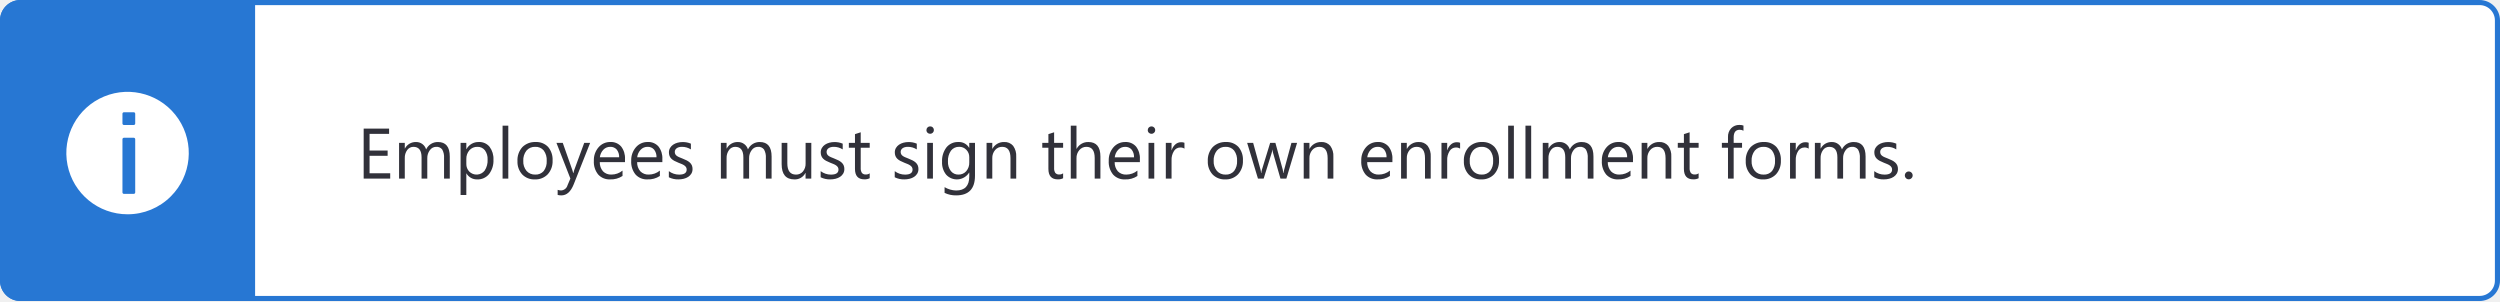
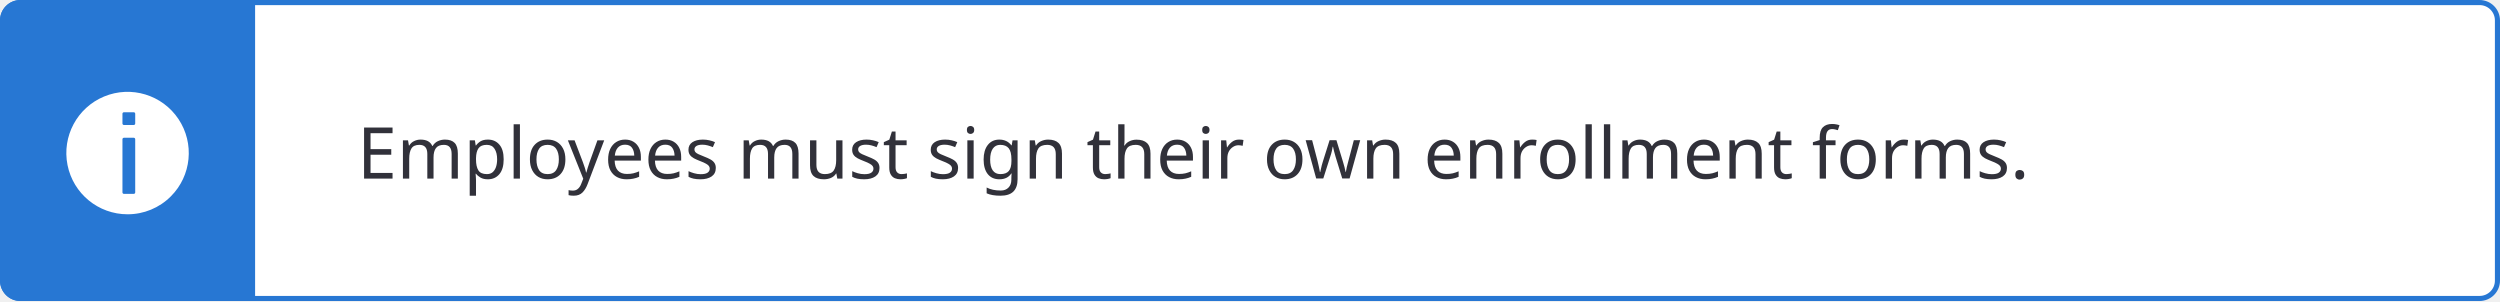
<svg xmlns="http://www.w3.org/2000/svg" width="490" height="59" viewBox="0 0 490 59">
  <defs>
    <clipPath id="clip-well_info">
      <rect width="490" height="59" />
    </clipPath>
  </defs>
  <g id="well_info" clip-path="url(#clip-well_info)">
    <g id="Group_14595" data-name="Group 14595" transform="translate(-104.8 -800)">
      <g id="Group_11898" data-name="Group 11898" transform="translate(105 800)">
        <g id="Group_11892" data-name="Group 11892">
          <g id="Rectangle_3830" data-name="Rectangle 3830" transform="translate(-0.2)" fill="#fff" stroke="#2777d3" stroke-width="1">
            <rect width="490" height="59" rx="4" stroke="none" />
            <rect x="0.5" y="0.5" width="489" height="58" rx="3.5" fill="none" />
          </g>
-           <path id="Path_101136" data-name="Path 101136" d="M6.48,15h-5.2V5.2H6.262V6.236H2.434V9.5H5.975v1.032H2.434v3.432H6.48Zm11.676,0H17.035V10.98A3.032,3.032,0,0,0,16.676,9.3a1.361,1.361,0,0,0-1.207-.52,1.494,1.494,0,0,0-1.22.656,2.511,2.511,0,0,0-.5,1.572V15H12.626V10.844q0-2.064-1.593-2.064A1.475,1.475,0,0,0,9.816,9.4a2.557,2.557,0,0,0-.479,1.61V15H8.217V8H9.338V9.107h.027a2.378,2.378,0,0,1,2.174-1.271,2.022,2.022,0,0,1,1.982,1.449,2.5,2.5,0,0,1,2.324-1.449q2.311,0,2.311,2.851Zm3.268-1.012H21.4V18.22H20.275V8H21.4V9.23h.027a2.651,2.651,0,0,1,2.42-1.395,2.563,2.563,0,0,1,2.112.94,3.893,3.893,0,0,1,.759,2.519,4.339,4.339,0,0,1-.854,2.813,2.845,2.845,0,0,1-2.338,1.056A2.342,2.342,0,0,1,21.424,13.988ZM21.4,11.165v.978a2.081,2.081,0,0,0,.564,1.473,2.012,2.012,0,0,0,3.028-.174,3.575,3.575,0,0,0,.578-2.167,2.822,2.822,0,0,0-.54-1.832,1.787,1.787,0,0,0-1.463-.663,1.986,1.986,0,0,0-1.572.68A2.5,2.5,0,0,0,21.4,11.165ZM29.627,15H28.506V4.637h1.121Zm5.2.164a3.247,3.247,0,0,1-2.478-.981,3.633,3.633,0,0,1-.926-2.6,3.785,3.785,0,0,1,.964-2.755,3.465,3.465,0,0,1,2.6-.991A3.14,3.14,0,0,1,37.43,8.8a3.822,3.822,0,0,1,.878,2.673,3.761,3.761,0,0,1-.947,2.683A3.317,3.317,0,0,1,34.822,15.164ZM34.9,8.779a2.132,2.132,0,0,0-1.709.735,3.018,3.018,0,0,0-.629,2.027A2.854,2.854,0,0,0,33.2,13.5a2.161,2.161,0,0,0,1.7.718,2.049,2.049,0,0,0,1.671-.7,3.055,3.055,0,0,0,.584-2,3.108,3.108,0,0,0-.584-2.023A2.04,2.04,0,0,0,34.9,8.779ZM45.671,8l-3.22,8.121q-.861,2.174-2.42,2.174a2.565,2.565,0,0,1-.731-.089v-1a2.078,2.078,0,0,0,.663.123,1.374,1.374,0,0,0,1.271-1.012l.561-1.326L39.061,8H40.3L42.2,13.387q.034.1.144.533h.041q.034-.164.137-.52L44.509,8ZM52.5,11.78H47.558a2.618,2.618,0,0,0,.629,1.8,2.168,2.168,0,0,0,1.654.636,3.439,3.439,0,0,0,2.174-.779v1.053a4.063,4.063,0,0,1-2.44.67,2.959,2.959,0,0,1-2.331-.954,3.9,3.9,0,0,1-.848-2.683,3.828,3.828,0,0,1,.926-2.663,2.97,2.97,0,0,1,2.3-1.029,2.632,2.632,0,0,1,2.126.889,3.705,3.705,0,0,1,.752,2.468Zm-1.148-.95a2.281,2.281,0,0,0-.468-1.511,1.6,1.6,0,0,0-1.282-.54,1.811,1.811,0,0,0-1.347.567,2.575,2.575,0,0,0-.684,1.483Zm8.47.95H54.879a2.618,2.618,0,0,0,.629,1.8,2.168,2.168,0,0,0,1.654.636,3.439,3.439,0,0,0,2.174-.779v1.053a4.063,4.063,0,0,1-2.44.67,2.959,2.959,0,0,1-2.331-.954,3.9,3.9,0,0,1-.848-2.683,3.828,3.828,0,0,1,.926-2.663,2.97,2.97,0,0,1,2.3-1.029,2.632,2.632,0,0,1,2.126.889,3.705,3.705,0,0,1,.752,2.468Zm-1.148-.95A2.281,2.281,0,0,0,58.2,9.319a1.6,1.6,0,0,0-1.282-.54,1.811,1.811,0,0,0-1.347.567,2.575,2.575,0,0,0-.684,1.483Zm2.42,3.917v-1.2a3.318,3.318,0,0,0,2.017.677q1.477,0,1.477-.984a.854.854,0,0,0-.126-.475,1.26,1.26,0,0,0-.342-.345,2.631,2.631,0,0,0-.506-.27q-.291-.12-.625-.25a8.056,8.056,0,0,1-.817-.373,2.468,2.468,0,0,1-.588-.424,1.577,1.577,0,0,1-.355-.537,1.9,1.9,0,0,1-.12-.7,1.673,1.673,0,0,1,.226-.872,2,2,0,0,1,.6-.636,2.805,2.805,0,0,1,.858-.386,3.805,3.805,0,0,1,.995-.13,4.016,4.016,0,0,1,1.627.314V9.285a3.171,3.171,0,0,0-1.777-.506,2.078,2.078,0,0,0-.567.072,1.389,1.389,0,0,0-.434.2.932.932,0,0,0-.28.311.819.819,0,0,0-.1.4.959.959,0,0,0,.1.458,1.008,1.008,0,0,0,.291.328,2.221,2.221,0,0,0,.465.26q.273.116.622.253a8.657,8.657,0,0,1,.834.366,2.86,2.86,0,0,1,.629.424,1.656,1.656,0,0,1,.4.543,1.753,1.753,0,0,1,.14.731,1.725,1.725,0,0,1-.229.9,1.963,1.963,0,0,1-.612.636,2.8,2.8,0,0,1-.882.376,4.354,4.354,0,0,1-1.046.123A3.971,3.971,0,0,1,61.093,14.747ZM81.231,15H80.11V10.98A3.032,3.032,0,0,0,79.751,9.3a1.361,1.361,0,0,0-1.207-.52,1.494,1.494,0,0,0-1.22.656,2.511,2.511,0,0,0-.5,1.572V15H75.7V10.844q0-2.064-1.593-2.064a1.475,1.475,0,0,0-1.217.619,2.557,2.557,0,0,0-.479,1.61V15H71.292V8h1.121V9.107h.027a2.378,2.378,0,0,1,2.174-1.271A2.022,2.022,0,0,1,76.6,9.285a2.5,2.5,0,0,1,2.324-1.449q2.311,0,2.311,2.851Zm7.779,0H87.89V13.893h-.027a2.3,2.3,0,0,1-2.16,1.271q-2.5,0-2.5-2.98V8h1.114v4.006q0,2.215,1.7,2.215a1.715,1.715,0,0,0,1.35-.6,2.315,2.315,0,0,0,.53-1.583V8h1.121Zm1.839-.253v-1.2a3.318,3.318,0,0,0,2.017.677q1.477,0,1.477-.984a.854.854,0,0,0-.126-.475,1.26,1.26,0,0,0-.342-.345,2.631,2.631,0,0,0-.506-.27q-.291-.12-.625-.25a8.056,8.056,0,0,1-.817-.373,2.468,2.468,0,0,1-.588-.424,1.577,1.577,0,0,1-.355-.537,1.9,1.9,0,0,1-.12-.7,1.673,1.673,0,0,1,.226-.872,2,2,0,0,1,.6-.636,2.805,2.805,0,0,1,.858-.386,3.805,3.805,0,0,1,.995-.13,4.016,4.016,0,0,1,1.627.314V9.285a3.171,3.171,0,0,0-1.777-.506,2.078,2.078,0,0,0-.567.072,1.389,1.389,0,0,0-.434.2.932.932,0,0,0-.28.311.819.819,0,0,0-.1.4.959.959,0,0,0,.1.458,1.008,1.008,0,0,0,.291.328,2.221,2.221,0,0,0,.465.26q.273.116.622.253a8.657,8.657,0,0,1,.834.366,2.86,2.86,0,0,1,.629.424,1.656,1.656,0,0,1,.4.543,1.753,1.753,0,0,1,.14.731,1.725,1.725,0,0,1-.229.9,1.963,1.963,0,0,1-.612.636,2.8,2.8,0,0,1-.882.376,4.354,4.354,0,0,1-1.046.123A3.971,3.971,0,0,1,90.85,14.747Zm9.611.185a2.161,2.161,0,0,1-1.046.219q-1.839,0-1.839-2.051V8.957h-1.2V8h1.2V6.291L98.7,5.929V8h1.764v.957H98.7V12.9a1.635,1.635,0,0,0,.239,1,.955.955,0,0,0,.793.3,1.179,1.179,0,0,0,.731-.232Zm4.908-.185v-1.2a3.318,3.318,0,0,0,2.017.677q1.477,0,1.477-.984a.854.854,0,0,0-.126-.475,1.26,1.26,0,0,0-.342-.345,2.631,2.631,0,0,0-.506-.27q-.291-.12-.625-.25a8.056,8.056,0,0,1-.817-.373,2.468,2.468,0,0,1-.588-.424,1.577,1.577,0,0,1-.355-.537,1.9,1.9,0,0,1-.12-.7,1.673,1.673,0,0,1,.226-.872,2,2,0,0,1,.6-.636,2.805,2.805,0,0,1,.858-.386,3.805,3.805,0,0,1,.995-.13,4.016,4.016,0,0,1,1.627.314V9.285a3.171,3.171,0,0,0-1.777-.506,2.078,2.078,0,0,0-.567.072,1.389,1.389,0,0,0-.434.2.932.932,0,0,0-.28.311.819.819,0,0,0-.1.4.959.959,0,0,0,.1.458,1.008,1.008,0,0,0,.291.328,2.221,2.221,0,0,0,.465.26q.273.116.622.253a8.657,8.657,0,0,1,.834.366,2.86,2.86,0,0,1,.629.424,1.656,1.656,0,0,1,.4.543,1.753,1.753,0,0,1,.14.731,1.725,1.725,0,0,1-.229.9,1.963,1.963,0,0,1-.612.636,2.8,2.8,0,0,1-.882.376,4.354,4.354,0,0,1-1.046.123A3.971,3.971,0,0,1,105.369,14.747Zm6.938-8.524a.71.71,0,0,1-.513-.205.692.692,0,0,1-.212-.52.718.718,0,0,1,.725-.731.724.724,0,0,1,.523.208.73.73,0,0,1,0,1.036A.718.718,0,0,1,112.308,6.223ZM112.854,15h-1.121V8h1.121Zm8.244-.561q0,3.855-3.691,3.855a4.956,4.956,0,0,1-2.27-.492V16.682a4.661,4.661,0,0,0,2.256.656q2.584,0,2.584-2.748v-.766h-.027a2.832,2.832,0,0,1-4.508.407,3.73,3.73,0,0,1-.8-2.505,4.358,4.358,0,0,1,.858-2.837,2.866,2.866,0,0,1,2.348-1.053,2.282,2.282,0,0,1,2.1,1.135h.027V8H121.1Zm-1.121-2.6V10.8a2,2,0,0,0-.564-1.429,1.857,1.857,0,0,0-1.4-.595,1.947,1.947,0,0,0-1.627.755,3.372,3.372,0,0,0-.588,2.116,2.894,2.894,0,0,0,.564,1.87,1.822,1.822,0,0,0,1.494.7,1.951,1.951,0,0,0,1.535-.67A2.5,2.5,0,0,0,119.978,11.835Zm9.2,3.165h-1.121V11.008q0-2.229-1.627-2.229a1.765,1.765,0,0,0-1.391.632,2.344,2.344,0,0,0-.55,1.6V15h-1.121V8h1.121V9.162h.027a2.526,2.526,0,0,1,2.3-1.326,2.142,2.142,0,0,1,1.757.742,3.3,3.3,0,0,1,.608,2.143Zm9.194-.068a2.162,2.162,0,0,1-1.046.219q-1.839,0-1.839-2.051V8.957h-1.2V8h1.2V6.291l1.121-.362V8h1.764v.957h-1.764V12.9a1.635,1.635,0,0,0,.239,1,.955.955,0,0,0,.793.3,1.179,1.179,0,0,0,.731-.232Zm7.308.068H144.56V10.967q0-2.187-1.627-2.187a1.774,1.774,0,0,0-1.381.632,2.356,2.356,0,0,0-.561,1.624V15H139.87V4.637h1.121V9.162h.027a2.546,2.546,0,0,1,2.3-1.326q2.365,0,2.365,2.851Zm7.738-3.22h-4.942a2.618,2.618,0,0,0,.629,1.8,2.168,2.168,0,0,0,1.654.636,3.439,3.439,0,0,0,2.174-.779v1.053a4.063,4.063,0,0,1-2.44.67,2.959,2.959,0,0,1-2.331-.954,3.9,3.9,0,0,1-.848-2.683,3.828,3.828,0,0,1,.926-2.663,2.97,2.97,0,0,1,2.3-1.029,2.632,2.632,0,0,1,2.126.889,3.705,3.705,0,0,1,.752,2.468Zm-1.148-.95a2.281,2.281,0,0,0-.468-1.511,1.6,1.6,0,0,0-1.282-.54,1.811,1.811,0,0,0-1.347.567,2.575,2.575,0,0,0-.684,1.483Zm3.418-4.607a.71.71,0,0,1-.513-.205.692.692,0,0,1-.212-.52.718.718,0,0,1,.725-.731.724.724,0,0,1,.523.208.73.73,0,0,1,0,1.036A.718.718,0,0,1,155.688,6.223ZM156.235,15h-1.121V8h1.121Zm5.92-5.865a1.371,1.371,0,0,0-.848-.226,1.431,1.431,0,0,0-1.2.677,3.129,3.129,0,0,0-.482,1.846V15H158.5V8h1.121V9.442h.027a2.444,2.444,0,0,1,.731-1.152,1.668,1.668,0,0,1,1.1-.414,1.83,1.83,0,0,1,.67.1Zm7.978,6.029a3.247,3.247,0,0,1-2.478-.981,3.634,3.634,0,0,1-.926-2.6,3.785,3.785,0,0,1,.964-2.755,3.465,3.465,0,0,1,2.6-.991,3.14,3.14,0,0,1,2.444.964,3.822,3.822,0,0,1,.878,2.673,3.761,3.761,0,0,1-.947,2.683A3.317,3.317,0,0,1,170.133,15.164Zm.082-6.385a2.132,2.132,0,0,0-1.709.735,3.018,3.018,0,0,0-.629,2.027,2.854,2.854,0,0,0,.636,1.962,2.161,2.161,0,0,0,1.7.718,2.049,2.049,0,0,0,1.671-.7,3.055,3.055,0,0,0,.584-2,3.108,3.108,0,0,0-.584-2.023A2.04,2.04,0,0,0,170.215,8.779ZM184.229,8l-2.1,7h-1.162l-1.442-5.011a3.266,3.266,0,0,1-.109-.649h-.027a3.065,3.065,0,0,1-.144.636L177.68,15h-1.121l-2.119-7h1.176l1.449,5.264a3.171,3.171,0,0,1,.1.629h.055a2.942,2.942,0,0,1,.123-.643L178.951,8h1.025l1.449,5.277a3.767,3.767,0,0,1,.1.629h.055a2.909,2.909,0,0,1,.116-.629L183.121,8Zm7.109,7h-1.121V11.008q0-2.229-1.627-2.229a1.765,1.765,0,0,0-1.391.632,2.344,2.344,0,0,0-.55,1.6V15h-1.121V8h1.121V9.162h.027a2.526,2.526,0,0,1,2.3-1.326,2.142,2.142,0,0,1,1.757.742,3.3,3.3,0,0,1,.608,2.143Zm11.573-3.22h-4.942a2.618,2.618,0,0,0,.629,1.8,2.168,2.168,0,0,0,1.654.636,3.439,3.439,0,0,0,2.174-.779v1.053a4.063,4.063,0,0,1-2.44.67,2.959,2.959,0,0,1-2.331-.954,3.9,3.9,0,0,1-.848-2.683,3.828,3.828,0,0,1,.926-2.663,2.97,2.97,0,0,1,2.3-1.029,2.632,2.632,0,0,1,2.126.889,3.705,3.705,0,0,1,.752,2.468Zm-1.148-.95a2.281,2.281,0,0,0-.468-1.511,1.6,1.6,0,0,0-1.282-.54,1.811,1.811,0,0,0-1.347.567,2.575,2.575,0,0,0-.684,1.483ZM210.417,15H209.3V11.008q0-2.229-1.627-2.229a1.765,1.765,0,0,0-1.391.632,2.344,2.344,0,0,0-.55,1.6V15h-1.121V8h1.121V9.162h.027a2.526,2.526,0,0,1,2.3-1.326,2.142,2.142,0,0,1,1.757.742,3.3,3.3,0,0,1,.608,2.143Zm5.763-5.865a1.371,1.371,0,0,0-.848-.226,1.431,1.431,0,0,0-1.2.677,3.129,3.129,0,0,0-.482,1.846V15h-1.121V8h1.121V9.442h.027a2.444,2.444,0,0,1,.731-1.152,1.668,1.668,0,0,1,1.1-.414,1.83,1.83,0,0,1,.67.1Zm4.143,6.029a3.247,3.247,0,0,1-2.478-.981,3.634,3.634,0,0,1-.926-2.6,3.785,3.785,0,0,1,.964-2.755,3.465,3.465,0,0,1,2.6-.991,3.14,3.14,0,0,1,2.444.964,3.822,3.822,0,0,1,.878,2.673,3.761,3.761,0,0,1-.947,2.683A3.317,3.317,0,0,1,220.322,15.164Zm.082-6.385a2.132,2.132,0,0,0-1.709.735,3.018,3.018,0,0,0-.629,2.027A2.854,2.854,0,0,0,218.7,13.5a2.161,2.161,0,0,0,1.7.718,2.049,2.049,0,0,0,1.671-.7,3.055,3.055,0,0,0,.584-2,3.108,3.108,0,0,0-.584-2.023A2.04,2.04,0,0,0,220.4,8.779ZM226.721,15H225.6V4.637h1.121Zm3.391,0H228.99V4.637h1.121Zm12.209,0H241.2V10.98A3.032,3.032,0,0,0,240.84,9.3a1.361,1.361,0,0,0-1.207-.52,1.494,1.494,0,0,0-1.22.656,2.511,2.511,0,0,0-.5,1.572V15H236.79V10.844q0-2.064-1.593-2.064a1.475,1.475,0,0,0-1.217.619,2.557,2.557,0,0,0-.479,1.61V15h-1.121V8H233.5V9.107h.027A2.378,2.378,0,0,1,235.7,7.836a2.022,2.022,0,0,1,1.982,1.449,2.5,2.5,0,0,1,2.324-1.449q2.311,0,2.311,2.851Zm7.745-3.22h-4.942a2.618,2.618,0,0,0,.629,1.8,2.168,2.168,0,0,0,1.654.636,3.439,3.439,0,0,0,2.174-.779v1.053a4.063,4.063,0,0,1-2.44.67,2.959,2.959,0,0,1-2.331-.954,3.9,3.9,0,0,1-.848-2.683,3.828,3.828,0,0,1,.926-2.663,2.97,2.97,0,0,1,2.3-1.029,2.632,2.632,0,0,1,2.126.889,3.705,3.705,0,0,1,.752,2.468Zm-1.148-.95a2.281,2.281,0,0,0-.468-1.511,1.6,1.6,0,0,0-1.282-.54,1.811,1.811,0,0,0-1.347.567,2.575,2.575,0,0,0-.684,1.483ZM257.571,15H256.45V11.008q0-2.229-1.627-2.229a1.765,1.765,0,0,0-1.391.632,2.344,2.344,0,0,0-.55,1.6V15h-1.121V8h1.121V9.162h.027a2.526,2.526,0,0,1,2.3-1.326,2.142,2.142,0,0,1,1.757.742,3.3,3.3,0,0,1,.608,2.143Zm5.359-.068a2.161,2.161,0,0,1-1.046.219q-1.839,0-1.839-2.051V8.957h-1.2V8h1.2V6.291l1.121-.362V8h1.764v.957h-1.764V12.9a1.635,1.635,0,0,0,.239,1,.955.955,0,0,0,.793.3,1.179,1.179,0,0,0,.731-.232Zm8.791-9.311a1.493,1.493,0,0,0-.745-.185q-1.176,0-1.176,1.483V8h1.641v.957H269.8V15h-1.114V8.957h-1.2V8h1.2V6.865a2.358,2.358,0,0,1,.636-1.74,2.146,2.146,0,0,1,1.586-.639,2.2,2.2,0,0,1,.813.123Zm3.849,9.543a3.247,3.247,0,0,1-2.478-.981,3.633,3.633,0,0,1-.926-2.6,3.785,3.785,0,0,1,.964-2.755,3.465,3.465,0,0,1,2.6-.991,3.14,3.14,0,0,1,2.444.964,3.822,3.822,0,0,1,.878,2.673,3.761,3.761,0,0,1-.947,2.683A3.317,3.317,0,0,1,275.57,15.164Zm.082-6.385a2.132,2.132,0,0,0-1.709.735,3.018,3.018,0,0,0-.629,2.027,2.854,2.854,0,0,0,.636,1.962,2.161,2.161,0,0,0,1.7.718,2.049,2.049,0,0,0,1.671-.7,3.055,3.055,0,0,0,.584-2,3.108,3.108,0,0,0-.584-2.023A2.04,2.04,0,0,0,275.652,8.779Zm8.846.355a1.371,1.371,0,0,0-.848-.226,1.431,1.431,0,0,0-1.2.677,3.129,3.129,0,0,0-.482,1.846V15h-1.121V8h1.121V9.442H282a2.444,2.444,0,0,1,.731-1.152,1.668,1.668,0,0,1,1.1-.414,1.83,1.83,0,0,1,.67.1ZM295.654,15h-1.121V10.98a3.032,3.032,0,0,0-.359-1.682,1.361,1.361,0,0,0-1.207-.52,1.494,1.494,0,0,0-1.22.656,2.511,2.511,0,0,0-.5,1.572V15h-1.121V10.844q0-2.064-1.593-2.064a1.475,1.475,0,0,0-1.217.619,2.557,2.557,0,0,0-.479,1.61V15h-1.121V8h1.121V9.107h.027a2.378,2.378,0,0,1,2.174-1.271,2.022,2.022,0,0,1,1.982,1.449,2.5,2.5,0,0,1,2.324-1.449q2.311,0,2.311,2.851Zm1.7-.253v-1.2a3.318,3.318,0,0,0,2.017.677q1.477,0,1.477-.984a.854.854,0,0,0-.126-.475,1.261,1.261,0,0,0-.342-.345,2.631,2.631,0,0,0-.506-.27q-.291-.12-.625-.25a8.056,8.056,0,0,1-.817-.373,2.468,2.468,0,0,1-.588-.424,1.577,1.577,0,0,1-.355-.537,1.9,1.9,0,0,1-.12-.7,1.673,1.673,0,0,1,.226-.872,2,2,0,0,1,.6-.636,2.805,2.805,0,0,1,.858-.386,3.805,3.805,0,0,1,.995-.13,4.016,4.016,0,0,1,1.627.314V9.285a3.171,3.171,0,0,0-1.777-.506,2.078,2.078,0,0,0-.567.072,1.389,1.389,0,0,0-.434.2.932.932,0,0,0-.28.311.819.819,0,0,0-.1.4.959.959,0,0,0,.1.458,1.008,1.008,0,0,0,.291.328,2.221,2.221,0,0,0,.465.26q.273.116.622.253a8.657,8.657,0,0,1,.834.366,2.861,2.861,0,0,1,.629.424,1.656,1.656,0,0,1,.4.543,1.753,1.753,0,0,1,.14.731,1.724,1.724,0,0,1-.229.9,1.963,1.963,0,0,1-.612.636,2.8,2.8,0,0,1-.882.376,4.354,4.354,0,0,1-1.046.123A3.971,3.971,0,0,1,297.35,14.747Zm6.754.4a.726.726,0,0,1-.537-.226.743.743,0,0,1-.222-.54.754.754,0,0,1,.222-.543.72.72,0,0,1,.537-.229.739.739,0,0,1,.547.229.748.748,0,0,1,.226.543.737.737,0,0,1-.226.54A.745.745,0,0,1,304.1,15.15Z" transform="translate(69.8 20)" fill="#31313a" />
+           <text id="Employees_must_sign_their_own_enrollment_forms." data-name="Employees must sign their own enrollment forms." transform="translate(69.8 20)" fill="#31313a" font-size="14" font-family="SegoeUI, Segoe UI">
+             <tspan x="0" y="15">Employees must sign their own enrollment forms.</tspan>
+           </text>
          <path id="Rectangle_5239" data-name="Rectangle 5239" d="M4,0H50a0,0,0,0,1,0,0V59a0,0,0,0,1,0,0H4a4,4,0,0,1-4-4V4A4,4,0,0,1,4,0Z" transform="translate(-0.2)" fill="#2777d3" />
          <path id="Informative_icon" data-name="Informative icon" d="M1903,1135a12,12,0,1,1,8.485-3.514A11.922,11.922,0,0,1,1903,1135Zm-.709-15a.291.291,0,0,0-.291.291v10.419a.291.291,0,0,0,.291.291h1.919a.291.291,0,0,0,.291-.291V1120.29a.291.291,0,0,0-.291-.291Zm0-5a.291.291,0,0,0-.291.291v1.919a.291.291,0,0,0,.291.291h1.919a.291.291,0,0,0,.291-.291v-1.919a.291.291,0,0,0-.291-.291Z" transform="translate(-1878.199 -1093)" fill="#fff" />
        </g>
      </g>
    </g>
  </g>
</svg>
